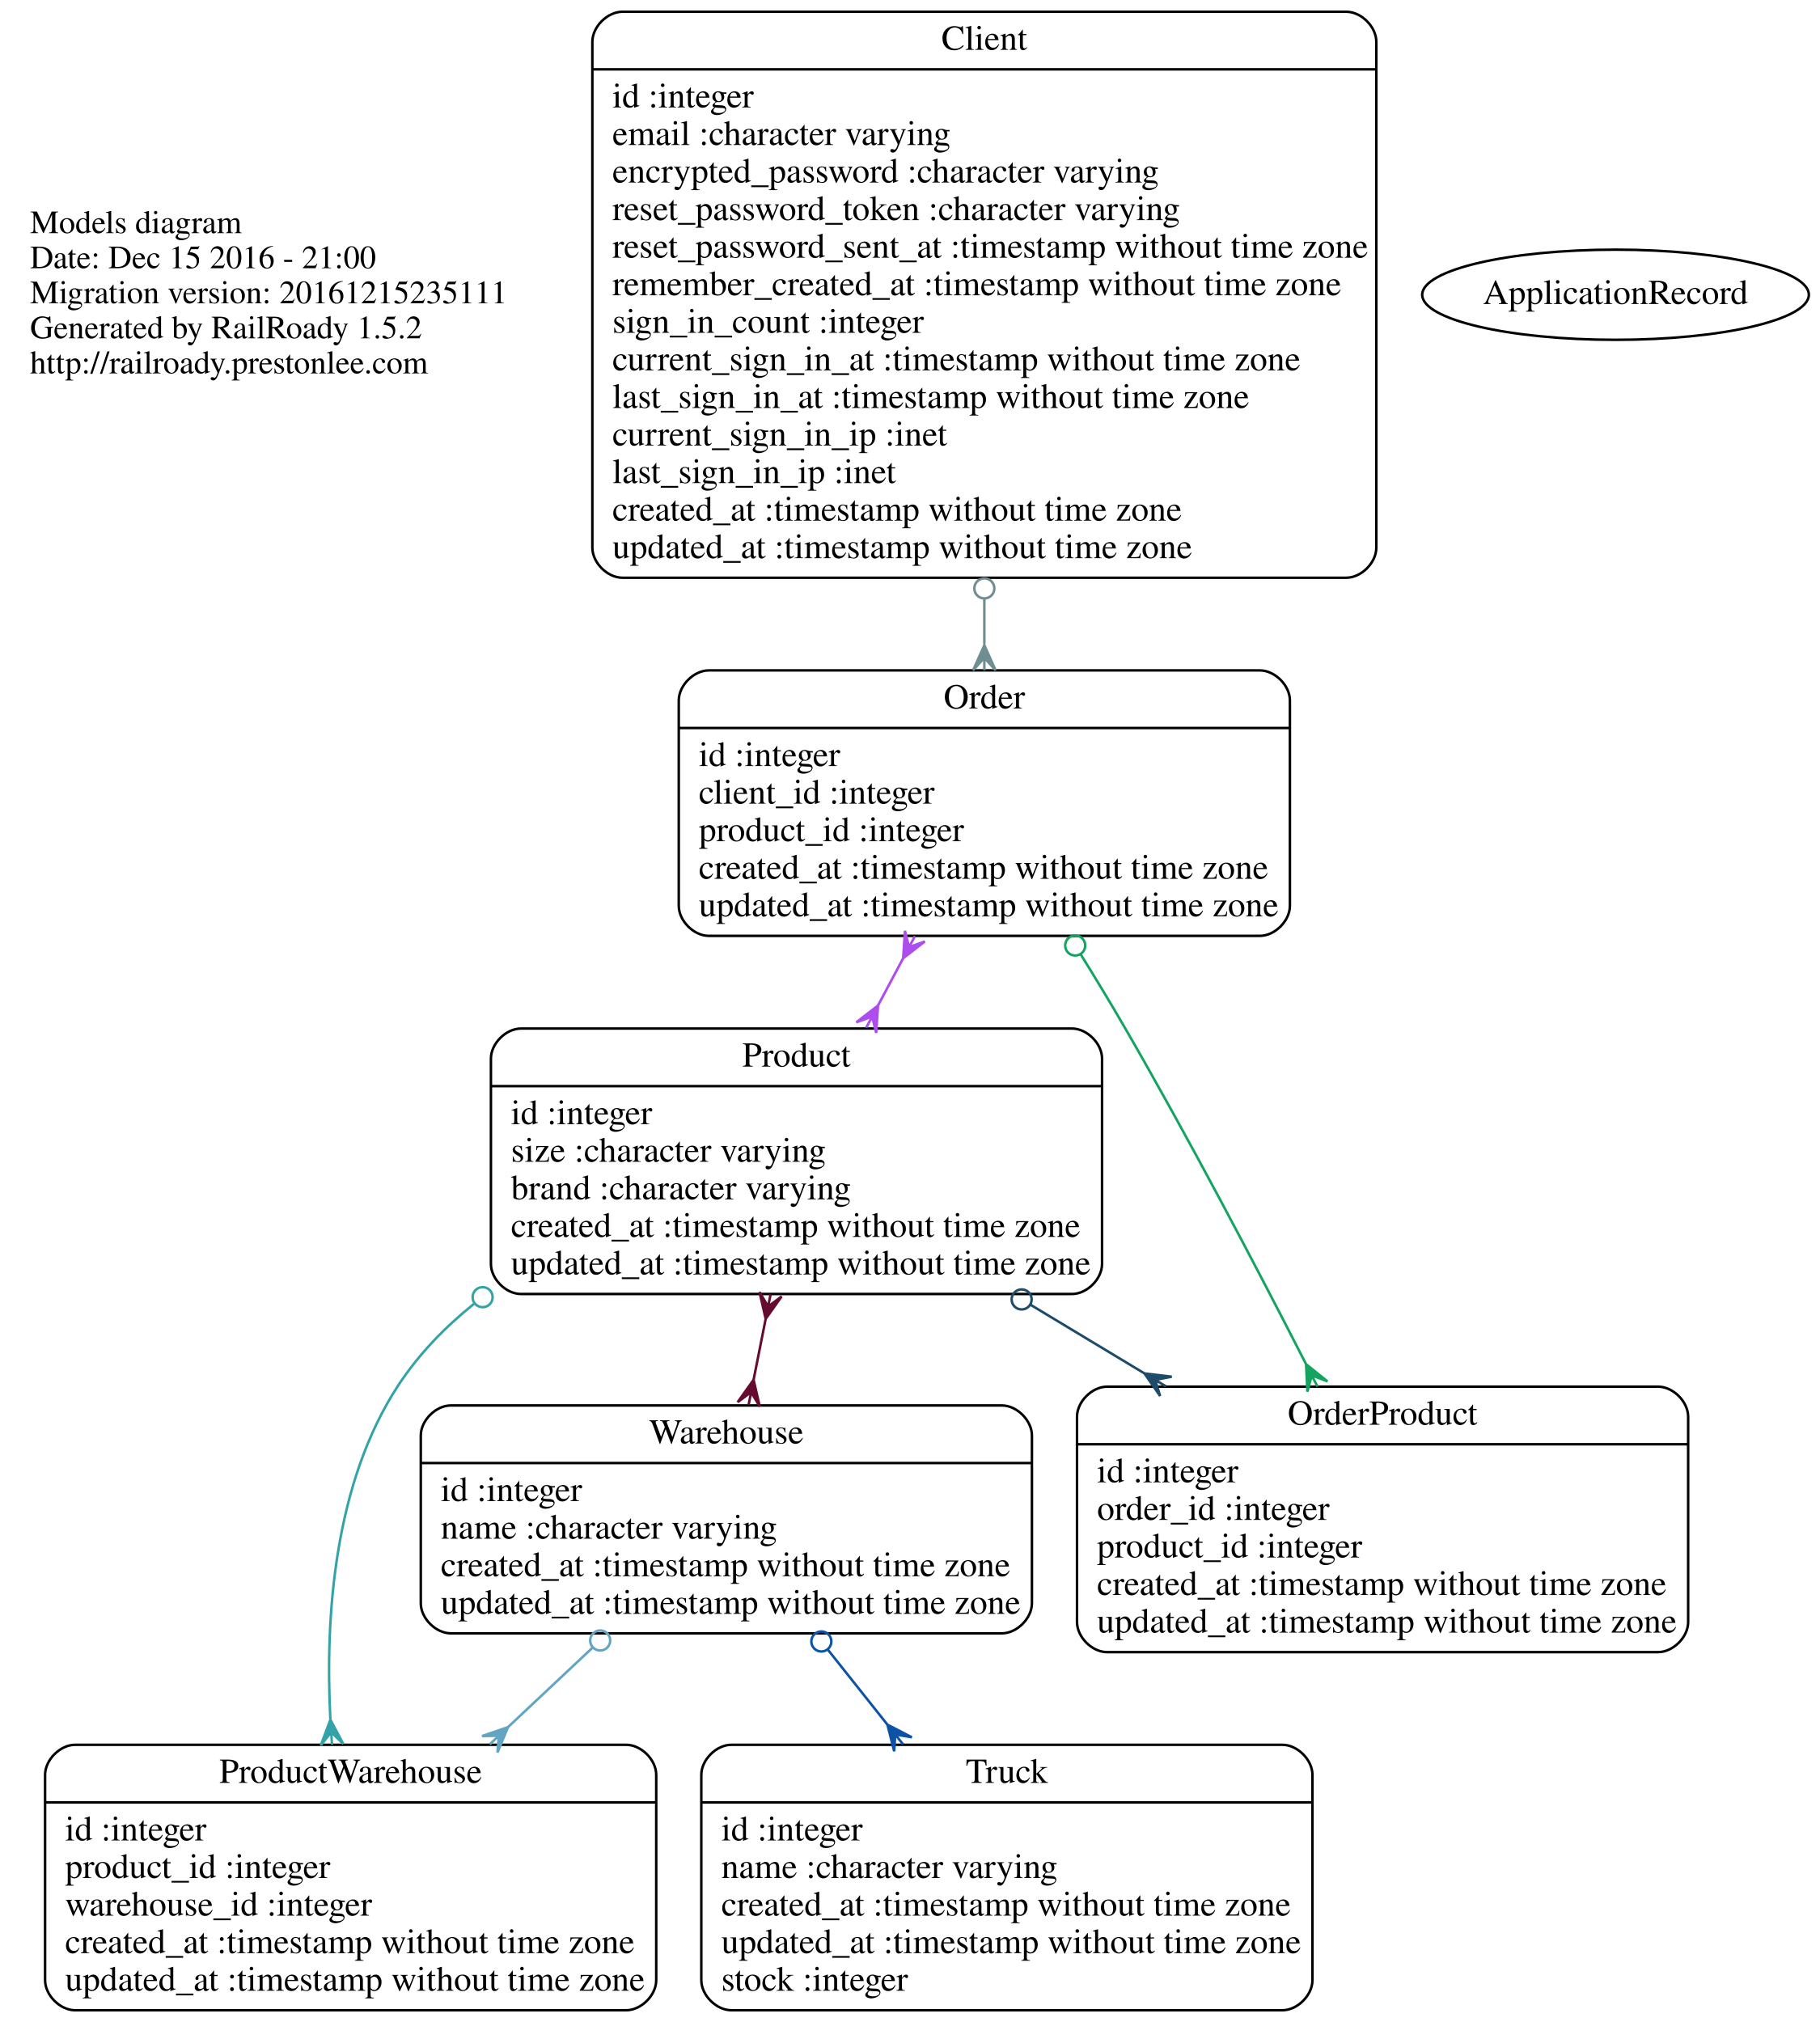
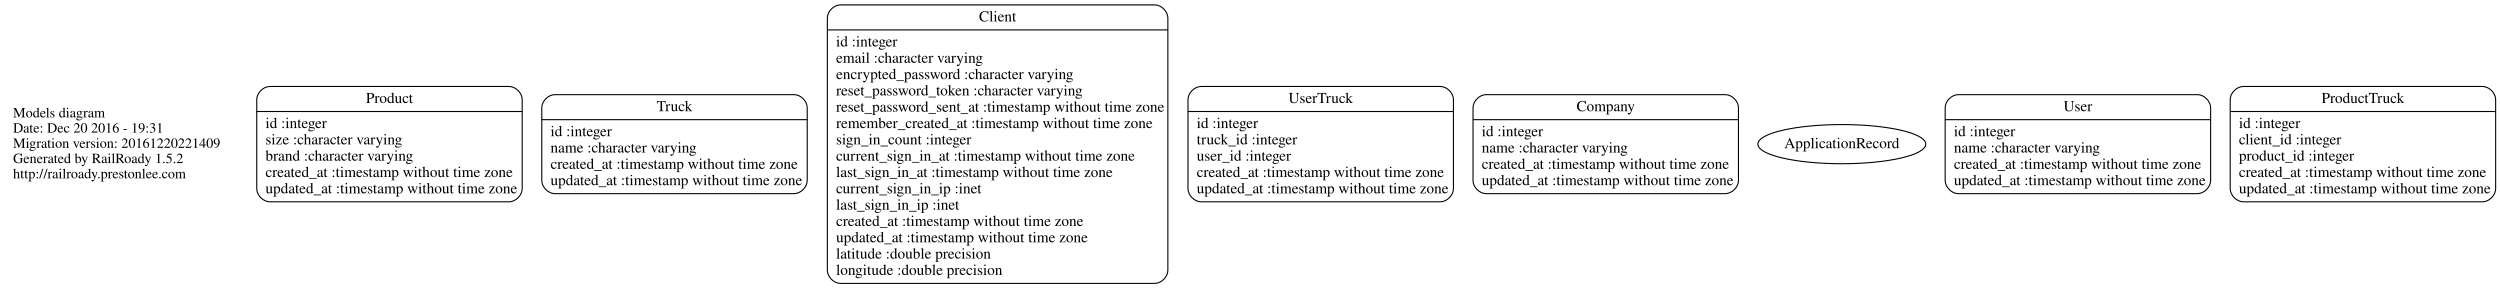
- <svg xmlns="http://www.w3.org/2000/svg" width="726pt" height="807pt" viewBox="0.00 0.00 726.34 807.00">
-   <g id="graph0" class="graph" transform="scale(1 1) rotate(0) translate(4 803)">
-     <polygon fill="none" stroke="none" points="-4,4 -4,-803 722.343,-803 722.343,4 -4,4" />
+ <svg xmlns="http://www.w3.org/2000/svg" width="2298pt" height="265pt" viewBox="0.00 0.00 2298.00 265.00">
+   <g id="graph0" class="graph" transform="scale(1 1) rotate(0) translate(4 261)">
+     <polygon fill="none" stroke="none" points="-4,4 -4,-261 2294,-261 2294,4 -4,4" />
    <g id="node1" class="node">
-       <text text-anchor="start" x="8" y="-710.1" font-family="Times,serif" font-size="13.00">Models diagram</text>
-       <text text-anchor="start" x="8" y="-696.1" font-family="Times,serif" font-size="13.00">Date: Dec 15 2016 - 21:00</text>
-       <text text-anchor="start" x="8" y="-682.1" font-family="Times,serif" font-size="13.00">Migration version: 20161215235111</text>
-       <text text-anchor="start" x="8" y="-668.1" font-family="Times,serif" font-size="13.00">Generated by RailRoady 1.5.2</text>
-       <text text-anchor="start" x="8" y="-654.1" font-family="Times,serif" font-size="13.00">http://railroady.prestonlee.com</text>
+       <text text-anchor="start" x="8" y="-153.1" font-family="Times,serif" font-size="13.00">Models diagram</text>
+       <text text-anchor="start" x="8" y="-139.1" font-family="Times,serif" font-size="13.00">Date: Dec 20 2016 - 19:31</text>
+       <text text-anchor="start" x="8" y="-125.1" font-family="Times,serif" font-size="13.00">Migration version: 20161220221409</text>
+       <text text-anchor="start" x="8" y="-111.1" font-family="Times,serif" font-size="13.00">Generated by RailRoady 1.5.2</text>
+       <text text-anchor="start" x="8" y="-97.1" font-family="Times,serif" font-size="13.00">http://railroady.prestonlee.com</text>
    </g>
    <g id="node2" class="node">
-       <path fill="none" stroke="black" d="M26,-0.5C26,-0.5 246,-0.5 246,-0.5 252,-0.5 258,-6.5 258,-12.5 258,-12.5 258,-94.5 258,-94.5 258,-100.5 252,-106.5 246,-106.5 246,-106.5 26,-106.5 26,-106.5 20,-106.5 14,-100.5 14,-94.5 14,-94.5 14,-12.5 14,-12.5 14,-6.5 20,-0.5 26,-0.5" />
-       <text text-anchor="middle" x="136" y="-91.3" font-family="Times,serif" font-size="14.00">ProductWarehouse</text>
-       <polyline fill="none" stroke="black" points="14,-83.5 258,-83.5 " />
-       <text text-anchor="start" x="22" y="-68.3" font-family="Times,serif" font-size="14.00">id :integer</text>
-       <text text-anchor="start" x="22" y="-53.3" font-family="Times,serif" font-size="14.00">product_id :integer</text>
-       <text text-anchor="start" x="22" y="-38.3" font-family="Times,serif" font-size="14.00">warehouse_id :integer</text>
-       <text text-anchor="start" x="22" y="-23.3" font-family="Times,serif" font-size="14.00">created_at :timestamp without time zone</text>
-       <text text-anchor="start" x="22" y="-8.3" font-family="Times,serif" font-size="14.00">updated_at :timestamp without time zone</text>
+       <path fill="none" stroke="black" d="M244,-75.5C244,-75.5 464,-75.5 464,-75.5 470,-75.5 476,-81.5 476,-87.5 476,-87.5 476,-169.5 476,-169.5 476,-175.5 470,-181.5 464,-181.5 464,-181.5 244,-181.5 244,-181.5 238,-181.5 232,-175.5 232,-169.5 232,-169.5 232,-87.5 232,-87.5 232,-81.5 238,-75.5 244,-75.5" />
+       <text text-anchor="middle" x="354" y="-166.3" font-family="Times,serif" font-size="14.00">Product</text>
+       <polyline fill="none" stroke="black" points="232,-158.5 476,-158.5 " />
+       <text text-anchor="start" x="240" y="-143.3" font-family="Times,serif" font-size="14.00">id :integer</text>
+       <text text-anchor="start" x="240" y="-128.3" font-family="Times,serif" font-size="14.00">size :character varying</text>
+       <text text-anchor="start" x="240" y="-113.3" font-family="Times,serif" font-size="14.00">brand :character varying</text>
+       <text text-anchor="start" x="240" y="-98.3" font-family="Times,serif" font-size="14.00">created_at :timestamp without time zone</text>
+       <text text-anchor="start" x="240" y="-83.3" font-family="Times,serif" font-size="14.00">updated_at :timestamp without time zone</text>
    </g>
    <g id="node3" class="node">
-       <path fill="none" stroke="black" d="M279,-429.5C279,-429.5 499,-429.5 499,-429.5 505,-429.5 511,-435.5 511,-441.5 511,-441.5 511,-523.5 511,-523.5 511,-529.5 505,-535.5 499,-535.5 499,-535.5 279,-535.5 279,-535.5 273,-535.5 267,-529.5 267,-523.5 267,-523.5 267,-441.5 267,-441.5 267,-435.5 273,-429.5 279,-429.5" />
-       <text text-anchor="middle" x="389" y="-520.3" font-family="Times,serif" font-size="14.00">Order</text>
-       <polyline fill="none" stroke="black" points="267,-512.5 511,-512.5 " />
-       <text text-anchor="start" x="275" y="-497.3" font-family="Times,serif" font-size="14.00">id :integer</text>
-       <text text-anchor="start" x="275" y="-482.3" font-family="Times,serif" font-size="14.00">client_id :integer</text>
-       <text text-anchor="start" x="275" y="-467.3" font-family="Times,serif" font-size="14.00">product_id :integer</text>
-       <text text-anchor="start" x="275" y="-452.3" font-family="Times,serif" font-size="14.00">created_at :timestamp without time zone</text>
-       <text text-anchor="start" x="275" y="-437.3" font-family="Times,serif" font-size="14.00">updated_at :timestamp without time zone</text>
+       <path fill="none" stroke="black" d="M506,-83C506,-83 726,-83 726,-83 732,-83 738,-89 738,-95 738,-95 738,-162 738,-162 738,-168 732,-174 726,-174 726,-174 506,-174 506,-174 500,-174 494,-168 494,-162 494,-162 494,-95 494,-95 494,-89 500,-83 506,-83" />
+       <text text-anchor="middle" x="616" y="-158.8" font-family="Times,serif" font-size="14.00">Truck</text>
+       <polyline fill="none" stroke="black" points="494,-151 738,-151 " />
+       <text text-anchor="start" x="502" y="-135.8" font-family="Times,serif" font-size="14.00">id :integer</text>
+       <text text-anchor="start" x="502" y="-120.8" font-family="Times,serif" font-size="14.00">name :character varying</text>
+       <text text-anchor="start" x="502" y="-105.8" font-family="Times,serif" font-size="14.00">created_at :timestamp without time zone</text>
+       <text text-anchor="start" x="502" y="-90.8" font-family="Times,serif" font-size="14.00">updated_at :timestamp without time zone</text>
    </g>
    <g id="node4" class="node">
-       <path fill="none" stroke="black" d="M204,-286.5C204,-286.5 424,-286.5 424,-286.5 430,-286.5 436,-292.5 436,-298.5 436,-298.5 436,-380.5 436,-380.5 436,-386.5 430,-392.5 424,-392.5 424,-392.5 204,-392.5 204,-392.5 198,-392.5 192,-386.5 192,-380.5 192,-380.5 192,-298.5 192,-298.5 192,-292.5 198,-286.5 204,-286.5" />
-       <text text-anchor="middle" x="314" y="-377.3" font-family="Times,serif" font-size="14.00">Product</text>
-       <polyline fill="none" stroke="black" points="192,-369.5 436,-369.5 " />
-       <text text-anchor="start" x="200" y="-354.3" font-family="Times,serif" font-size="14.00">id :integer</text>
-       <text text-anchor="start" x="200" y="-339.3" font-family="Times,serif" font-size="14.00">size :character varying</text>
-       <text text-anchor="start" x="200" y="-324.3" font-family="Times,serif" font-size="14.00">brand :character varying</text>
-       <text text-anchor="start" x="200" y="-309.3" font-family="Times,serif" font-size="14.00">created_at :timestamp without time zone</text>
-       <text text-anchor="start" x="200" y="-294.3" font-family="Times,serif" font-size="14.00">updated_at :timestamp without time zone</text>
+       <path fill="none" stroke="black" d="M768.5,-0.5C768.5,-0.5 1057.5,-0.5 1057.5,-0.5 1063.5,-0.5 1069.5,-6.5 1069.5,-12.5 1069.5,-12.5 1069.5,-244.5 1069.5,-244.5 1069.5,-250.5 1063.5,-256.5 1057.5,-256.5 1057.5,-256.5 768.5,-256.5 768.5,-256.5 762.5,-256.5 756.5,-250.5 756.5,-244.5 756.5,-244.5 756.5,-12.5 756.5,-12.5 756.5,-6.5 762.5,-0.5 768.5,-0.5" />
+       <text text-anchor="middle" x="913" y="-241.3" font-family="Times,serif" font-size="14.00">Client</text>
+       <polyline fill="none" stroke="black" points="756.5,-233.5 1069.5,-233.5 " />
+       <text text-anchor="start" x="764.5" y="-218.3" font-family="Times,serif" font-size="14.00">id :integer</text>
+       <text text-anchor="start" x="764.5" y="-203.3" font-family="Times,serif" font-size="14.00">email :character varying</text>
+       <text text-anchor="start" x="764.5" y="-188.3" font-family="Times,serif" font-size="14.00">encrypted_password :character varying</text>
+       <text text-anchor="start" x="764.5" y="-173.3" font-family="Times,serif" font-size="14.00">reset_password_token :character varying</text>
+       <text text-anchor="start" x="764.5" y="-158.3" font-family="Times,serif" font-size="14.00">reset_password_sent_at :timestamp without time zone</text>
+       <text text-anchor="start" x="764.5" y="-143.3" font-family="Times,serif" font-size="14.00">remember_created_at :timestamp without time zone</text>
+       <text text-anchor="start" x="764.5" y="-128.3" font-family="Times,serif" font-size="14.00">sign_in_count :integer</text>
+       <text text-anchor="start" x="764.5" y="-113.3" font-family="Times,serif" font-size="14.00">current_sign_in_at :timestamp without time zone</text>
+       <text text-anchor="start" x="764.5" y="-98.3" font-family="Times,serif" font-size="14.00">last_sign_in_at :timestamp without time zone</text>
+       <text text-anchor="start" x="764.5" y="-83.3" font-family="Times,serif" font-size="14.00">current_sign_in_ip :inet</text>
+       <text text-anchor="start" x="764.5" y="-68.3" font-family="Times,serif" font-size="14.00">last_sign_in_ip :inet</text>
+       <text text-anchor="start" x="764.5" y="-53.3" font-family="Times,serif" font-size="14.00">created_at :timestamp without time zone</text>
+       <text text-anchor="start" x="764.5" y="-38.3" font-family="Times,serif" font-size="14.00">updated_at :timestamp without time zone</text>
+       <text text-anchor="start" x="764.5" y="-23.3" font-family="Times,serif" font-size="14.00">latitude :double precision</text>
+       <text text-anchor="start" x="764.5" y="-8.3" font-family="Times,serif" font-size="14.00">longitude :double precision</text>
    </g>
-     <g id="edge2" class="edge">
-       <path fill="none" stroke="#ad4ded" d="M356.466,-420.336C353.194,-414.184 349.87,-407.936 346.598,-401.783" />
-       <polygon fill="#ad4ded" stroke="#ad4ded" points="356.59,-420.569 357.313,-431.511 358.938,-424.983 361.286,-429.397 361.286,-429.397 361.286,-429.397 358.938,-424.983 365.259,-427.284 356.59,-420.569 356.59,-420.569" />
-       <polygon fill="#ad4ded" stroke="#ad4ded" points="346.547,-401.688 345.824,-390.746 344.199,-397.274 341.851,-392.859 341.851,-392.859 341.851,-392.859 344.199,-397.274 337.878,-394.972 346.547,-401.688 346.547,-401.688" />
+     <g id="node5" class="node">
+       <path fill="none" stroke="black" d="M1100,-75.5C1100,-75.5 1320,-75.5 1320,-75.5 1326,-75.5 1332,-81.5 1332,-87.5 1332,-87.5 1332,-169.5 1332,-169.5 1332,-175.5 1326,-181.5 1320,-181.5 1320,-181.5 1100,-181.5 1100,-181.5 1094,-181.5 1088,-175.5 1088,-169.5 1088,-169.5 1088,-87.5 1088,-87.5 1088,-81.5 1094,-75.5 1100,-75.5" />
+       <text text-anchor="middle" x="1210" y="-166.3" font-family="Times,serif" font-size="14.00">UserTruck</text>
+       <polyline fill="none" stroke="black" points="1088,-158.5 1332,-158.5 " />
+       <text text-anchor="start" x="1096" y="-143.3" font-family="Times,serif" font-size="14.00">id :integer</text>
+       <text text-anchor="start" x="1096" y="-128.3" font-family="Times,serif" font-size="14.00">truck_id :integer</text>
+       <text text-anchor="start" x="1096" y="-113.3" font-family="Times,serif" font-size="14.00">user_id :integer</text>
+       <text text-anchor="start" x="1096" y="-98.3" font-family="Times,serif" font-size="14.00">created_at :timestamp without time zone</text>
+       <text text-anchor="start" x="1096" y="-83.3" font-family="Times,serif" font-size="14.00">updated_at :timestamp without time zone</text>
+     </g>
+     <g id="node6" class="node">
+       <path fill="none" stroke="black" d="M1362,-83C1362,-83 1582,-83 1582,-83 1588,-83 1594,-89 1594,-95 1594,-95 1594,-162 1594,-162 1594,-168 1588,-174 1582,-174 1582,-174 1362,-174 1362,-174 1356,-174 1350,-168 1350,-162 1350,-162 1350,-95 1350,-95 1350,-89 1356,-83 1362,-83" />
+       <text text-anchor="middle" x="1472" y="-158.8" font-family="Times,serif" font-size="14.00">Company</text>
+       <polyline fill="none" stroke="black" points="1350,-151 1594,-151 " />
+       <text text-anchor="start" x="1358" y="-135.8" font-family="Times,serif" font-size="14.00">id :integer</text>
+       <text text-anchor="start" x="1358" y="-120.8" font-family="Times,serif" font-size="14.00">name :character varying</text>
+       <text text-anchor="start" x="1358" y="-105.8" font-family="Times,serif" font-size="14.00">created_at :timestamp without time zone</text>
+       <text text-anchor="start" x="1358" y="-90.8" font-family="Times,serif" font-size="14.00">updated_at :timestamp without time zone</text>
    </g>
    <g id="node7" class="node">
-       <path fill="none" stroke="black" d="M438,-143.5C438,-143.5 658,-143.5 658,-143.5 664,-143.5 670,-149.5 670,-155.5 670,-155.5 670,-237.5 670,-237.5 670,-243.5 664,-249.5 658,-249.5 658,-249.5 438,-249.5 438,-249.5 432,-249.5 426,-243.5 426,-237.5 426,-237.5 426,-155.5 426,-155.5 426,-149.5 432,-143.5 438,-143.5" />
-       <text text-anchor="middle" x="548" y="-234.3" font-family="Times,serif" font-size="14.00">OrderProduct</text>
-       <polyline fill="none" stroke="black" points="426,-226.5 670,-226.5 " />
-       <text text-anchor="start" x="434" y="-211.3" font-family="Times,serif" font-size="14.00">id :integer</text>
-       <text text-anchor="start" x="434" y="-196.3" font-family="Times,serif" font-size="14.00">order_id :integer</text>
-       <text text-anchor="start" x="434" y="-181.3" font-family="Times,serif" font-size="14.00">product_id :integer</text>
-       <text text-anchor="start" x="434" y="-166.3" font-family="Times,serif" font-size="14.00">created_at :timestamp without time zone</text>
-       <text text-anchor="start" x="434" y="-151.3" font-family="Times,serif" font-size="14.00">updated_at :timestamp without time zone</text>
-     </g>
-     <g id="edge1" class="edge">
-       <path fill="none" stroke="#15a45f" d="M427.501,-422.079C433.488,-412.436 439.505,-402.498 445,-393 470.613,-348.733 497.482,-297.554 517.353,-258.666" />
-       <ellipse fill="none" stroke="#15a45f" cx="425.274" cy="-425.646" rx="4" ry="4" />
-       <polygon fill="#15a45f" stroke="#15a45f" points="517.452,-258.47 526.002,-251.603 519.722,-254.015 521.992,-249.56 521.992,-249.56 521.992,-249.56 519.722,-254.015 517.983,-247.517 517.452,-258.47 517.452,-258.47" />
-     </g>
-     <g id="edge4" class="edge">
-       <path fill="none" stroke="#34a3a7" d="M185.25,-282.587C173.567,-273.185 163.106,-262.376 155,-250 129.421,-210.948 125.765,-157.756 127.901,-116.715" />
-       <ellipse fill="none" stroke="#34a3a7" cx="188.687" cy="-285.229" rx="4" ry="4" />
-       <polygon fill="#34a3a7" stroke="#34a3a7" points="127.912,-116.538 133.05,-106.849 128.236,-111.548 128.559,-106.559 128.559,-106.559 128.559,-106.559 128.236,-111.548 124.068,-106.268 127.912,-116.538 127.912,-116.538" />
-     </g>
-     <g id="node6" class="node">
-       <path fill="none" stroke="black" d="M176,-151C176,-151 396,-151 396,-151 402,-151 408,-157 408,-163 408,-163 408,-230 408,-230 408,-236 402,-242 396,-242 396,-242 176,-242 176,-242 170,-242 164,-236 164,-230 164,-230 164,-163 164,-163 164,-157 170,-151 176,-151" />
-       <text text-anchor="middle" x="286" y="-226.8" font-family="Times,serif" font-size="14.00">Warehouse</text>
-       <polyline fill="none" stroke="black" points="164,-219 408,-219 " />
-       <text text-anchor="start" x="172" y="-203.8" font-family="Times,serif" font-size="14.00">id :integer</text>
-       <text text-anchor="start" x="172" y="-188.8" font-family="Times,serif" font-size="14.00">name :character varying</text>
-       <text text-anchor="start" x="172" y="-173.8" font-family="Times,serif" font-size="14.00">created_at :timestamp without time zone</text>
-       <text text-anchor="start" x="172" y="-158.8" font-family="Times,serif" font-size="14.00">updated_at :timestamp without time zone</text>
-     </g>
-     <g id="edge5" class="edge">
-       <path fill="none" stroke="#650b30" d="M301.677,-276.447C300.079,-268.399 298.451,-260.202 296.879,-252.283" />
-       <polygon fill="#650b30" stroke="#650b30" points="301.706,-276.589 299.24,-287.274 302.679,-281.493 303.653,-286.397 303.653,-286.397 303.653,-286.397 302.679,-281.493 308.067,-285.521 301.706,-276.589 301.706,-276.589" />
-       <polygon fill="#650b30" stroke="#650b30" points="296.871,-252.243 299.337,-241.558 295.897,-247.339 294.923,-242.434 294.923,-242.434 294.923,-242.434 295.897,-247.339 290.509,-243.311 296.871,-252.243 296.871,-252.243" />
-     </g>
-     <g id="edge3" class="edge">
-       <path fill="none" stroke="#1d4b69" d="M407.519,-282.149C422.413,-273.174 437.836,-263.881 452.769,-254.883" />
-       <ellipse fill="none" stroke="#1d4b69" cx="403.894" cy="-284.333" rx="4" ry="4" />
-       <polygon fill="#1d4b69" stroke="#1d4b69" points="452.932,-254.785 463.819,-253.478 457.214,-252.204 461.497,-249.624 461.497,-249.624 461.497,-249.624 457.214,-252.204 459.174,-245.769 452.932,-254.785 452.932,-254.785" />
-     </g>
-     <g id="node5" class="node">
-       <path fill="none" stroke="black" d="M288,-0.5C288,-0.5 508,-0.5 508,-0.5 514,-0.5 520,-6.5 520,-12.5 520,-12.5 520,-94.5 520,-94.5 520,-100.5 514,-106.5 508,-106.5 508,-106.5 288,-106.5 288,-106.5 282,-106.5 276,-100.5 276,-94.5 276,-94.5 276,-12.5 276,-12.5 276,-6.5 282,-0.5 288,-0.5" />
-       <text text-anchor="middle" x="398" y="-91.3" font-family="Times,serif" font-size="14.00">Truck</text>
-       <polyline fill="none" stroke="black" points="276,-83.5 520,-83.5 " />
-       <text text-anchor="start" x="284" y="-68.3" font-family="Times,serif" font-size="14.00">id :integer</text>
-       <text text-anchor="start" x="284" y="-53.3" font-family="Times,serif" font-size="14.00">name :character varying</text>
-       <text text-anchor="start" x="284" y="-38.3" font-family="Times,serif" font-size="14.00">created_at :timestamp without time zone</text>
-       <text text-anchor="start" x="284" y="-23.3" font-family="Times,serif" font-size="14.00">updated_at :timestamp without time zone</text>
-       <text text-anchor="start" x="284" y="-8.3" font-family="Times,serif" font-size="14.00">stock :integer</text>
-     </g>
-     <g id="edge6" class="edge">
-       <path fill="none" stroke="#61a5c2" d="M232.506,-145.215C221.598,-134.962 210.028,-124.086 198.829,-113.56" />
-       <ellipse fill="none" stroke="#61a5c2" cx="235.625" cy="-148.147" rx="4" ry="4" />
-       <polygon fill="#61a5c2" stroke="#61a5c2" points="198.821,-113.552 194.617,-103.424 195.178,-110.127 191.535,-106.703 191.535,-106.703 191.535,-106.703 195.178,-110.127 188.453,-109.982 198.821,-113.552 198.821,-113.552" />
-     </g>
-     <g id="edge7" class="edge">
-       <path fill="none" stroke="#0c52a7" d="M326.48,-144.539C334.193,-134.829 342.332,-124.582 350.247,-114.617" />
-       <ellipse fill="none" stroke="#0c52a7" cx="323.925" cy="-147.755" rx="4" ry="4" />
-       <polygon fill="#0c52a7" stroke="#0c52a7" points="350.314,-114.533 360.058,-109.502 353.424,-110.618 356.534,-106.703 356.534,-106.703 356.534,-106.703 353.424,-110.618 353.01,-103.904 350.314,-114.533 350.314,-114.533" />
+       <ellipse fill="none" stroke="black" cx="1689" cy="-128.5" rx="77.187" ry="18" />
+       <text text-anchor="middle" x="1689" y="-124.8" font-family="Times,serif" font-size="14.00">ApplicationRecord</text>
    </g>
    <g id="node8" class="node">
-       <path fill="none" stroke="black" d="M244.5,-572.5C244.5,-572.5 533.5,-572.5 533.5,-572.5 539.5,-572.5 545.5,-578.5 545.5,-584.5 545.5,-584.5 545.5,-786.5 545.5,-786.5 545.5,-792.5 539.5,-798.5 533.5,-798.5 533.5,-798.5 244.5,-798.5 244.5,-798.5 238.5,-798.5 232.5,-792.5 232.5,-786.5 232.5,-786.5 232.5,-584.5 232.5,-584.5 232.5,-578.5 238.5,-572.5 244.5,-572.5" />
-       <text text-anchor="middle" x="389" y="-783.3" font-family="Times,serif" font-size="14.00">Client</text>
-       <polyline fill="none" stroke="black" points="232.5,-775.5 545.5,-775.5 " />
-       <text text-anchor="start" x="240.5" y="-760.3" font-family="Times,serif" font-size="14.00">id :integer</text>
-       <text text-anchor="start" x="240.5" y="-745.3" font-family="Times,serif" font-size="14.00">email :character varying</text>
-       <text text-anchor="start" x="240.5" y="-730.3" font-family="Times,serif" font-size="14.00">encrypted_password :character varying</text>
-       <text text-anchor="start" x="240.5" y="-715.3" font-family="Times,serif" font-size="14.00">reset_password_token :character varying</text>
-       <text text-anchor="start" x="240.5" y="-700.3" font-family="Times,serif" font-size="14.00">reset_password_sent_at :timestamp without time zone</text>
-       <text text-anchor="start" x="240.5" y="-685.3" font-family="Times,serif" font-size="14.00">remember_created_at :timestamp without time zone</text>
-       <text text-anchor="start" x="240.5" y="-670.3" font-family="Times,serif" font-size="14.00">sign_in_count :integer</text>
-       <text text-anchor="start" x="240.5" y="-655.3" font-family="Times,serif" font-size="14.00">current_sign_in_at :timestamp without time zone</text>
-       <text text-anchor="start" x="240.5" y="-640.3" font-family="Times,serif" font-size="14.00">last_sign_in_at :timestamp without time zone</text>
-       <text text-anchor="start" x="240.5" y="-625.3" font-family="Times,serif" font-size="14.00">current_sign_in_ip :inet</text>
-       <text text-anchor="start" x="240.5" y="-610.3" font-family="Times,serif" font-size="14.00">last_sign_in_ip :inet</text>
-       <text text-anchor="start" x="240.5" y="-595.3" font-family="Times,serif" font-size="14.00">created_at :timestamp without time zone</text>
-       <text text-anchor="start" x="240.5" y="-580.3" font-family="Times,serif" font-size="14.00">updated_at :timestamp without time zone</text>
-     </g>
-     <g id="edge8" class="edge">
-       <path fill="none" stroke="#6e8e92" d="M389,-564.208C389,-557.983 389,-551.863 389,-545.949" />
-       <ellipse fill="none" stroke="#6e8e92" cx="389" cy="-568.247" rx="4" ry="4" />
-       <polygon fill="#6e8e92" stroke="#6e8e92" points="389,-545.548 393.5,-535.548 389,-540.548 389,-535.548 389,-535.548 389,-535.548 389,-540.548 384.5,-535.548 389,-545.548 389,-545.548" />
+       <path fill="none" stroke="black" d="M1796,-83C1796,-83 2016,-83 2016,-83 2022,-83 2028,-89 2028,-95 2028,-95 2028,-162 2028,-162 2028,-168 2022,-174 2016,-174 2016,-174 1796,-174 1796,-174 1790,-174 1784,-168 1784,-162 1784,-162 1784,-95 1784,-95 1784,-89 1790,-83 1796,-83" />
+       <text text-anchor="middle" x="1906" y="-158.8" font-family="Times,serif" font-size="14.00">User</text>
+       <polyline fill="none" stroke="black" points="1784,-151 2028,-151 " />
+       <text text-anchor="start" x="1792" y="-135.8" font-family="Times,serif" font-size="14.00">id :integer</text>
+       <text text-anchor="start" x="1792" y="-120.8" font-family="Times,serif" font-size="14.00">name :character varying</text>
+       <text text-anchor="start" x="1792" y="-105.8" font-family="Times,serif" font-size="14.00">created_at :timestamp without time zone</text>
+       <text text-anchor="start" x="1792" y="-90.8" font-family="Times,serif" font-size="14.00">updated_at :timestamp without time zone</text>
    </g>
    <g id="node9" class="node">
-       <ellipse fill="none" stroke="black" cx="641" cy="-685.5" rx="77.187" ry="18" />
-       <text text-anchor="middle" x="641" y="-681.8" font-family="Times,serif" font-size="14.00">ApplicationRecord</text>
+       <path fill="none" stroke="black" d="M2058,-75.5C2058,-75.5 2278,-75.5 2278,-75.5 2284,-75.5 2290,-81.5 2290,-87.5 2290,-87.5 2290,-169.5 2290,-169.5 2290,-175.5 2284,-181.5 2278,-181.5 2278,-181.5 2058,-181.5 2058,-181.5 2052,-181.5 2046,-175.5 2046,-169.5 2046,-169.5 2046,-87.5 2046,-87.5 2046,-81.5 2052,-75.5 2058,-75.5" />
+       <text text-anchor="middle" x="2168" y="-166.3" font-family="Times,serif" font-size="14.00">ProductTruck</text>
+       <polyline fill="none" stroke="black" points="2046,-158.5 2290,-158.5 " />
+       <text text-anchor="start" x="2054" y="-143.3" font-family="Times,serif" font-size="14.00">id :integer</text>
+       <text text-anchor="start" x="2054" y="-128.3" font-family="Times,serif" font-size="14.00">client_id :integer</text>
+       <text text-anchor="start" x="2054" y="-113.3" font-family="Times,serif" font-size="14.00">product_id :integer</text>
+       <text text-anchor="start" x="2054" y="-98.3" font-family="Times,serif" font-size="14.00">created_at :timestamp without time zone</text>
+       <text text-anchor="start" x="2054" y="-83.3" font-family="Times,serif" font-size="14.00">updated_at :timestamp without time zone</text>
    </g>
  </g>
</svg>
